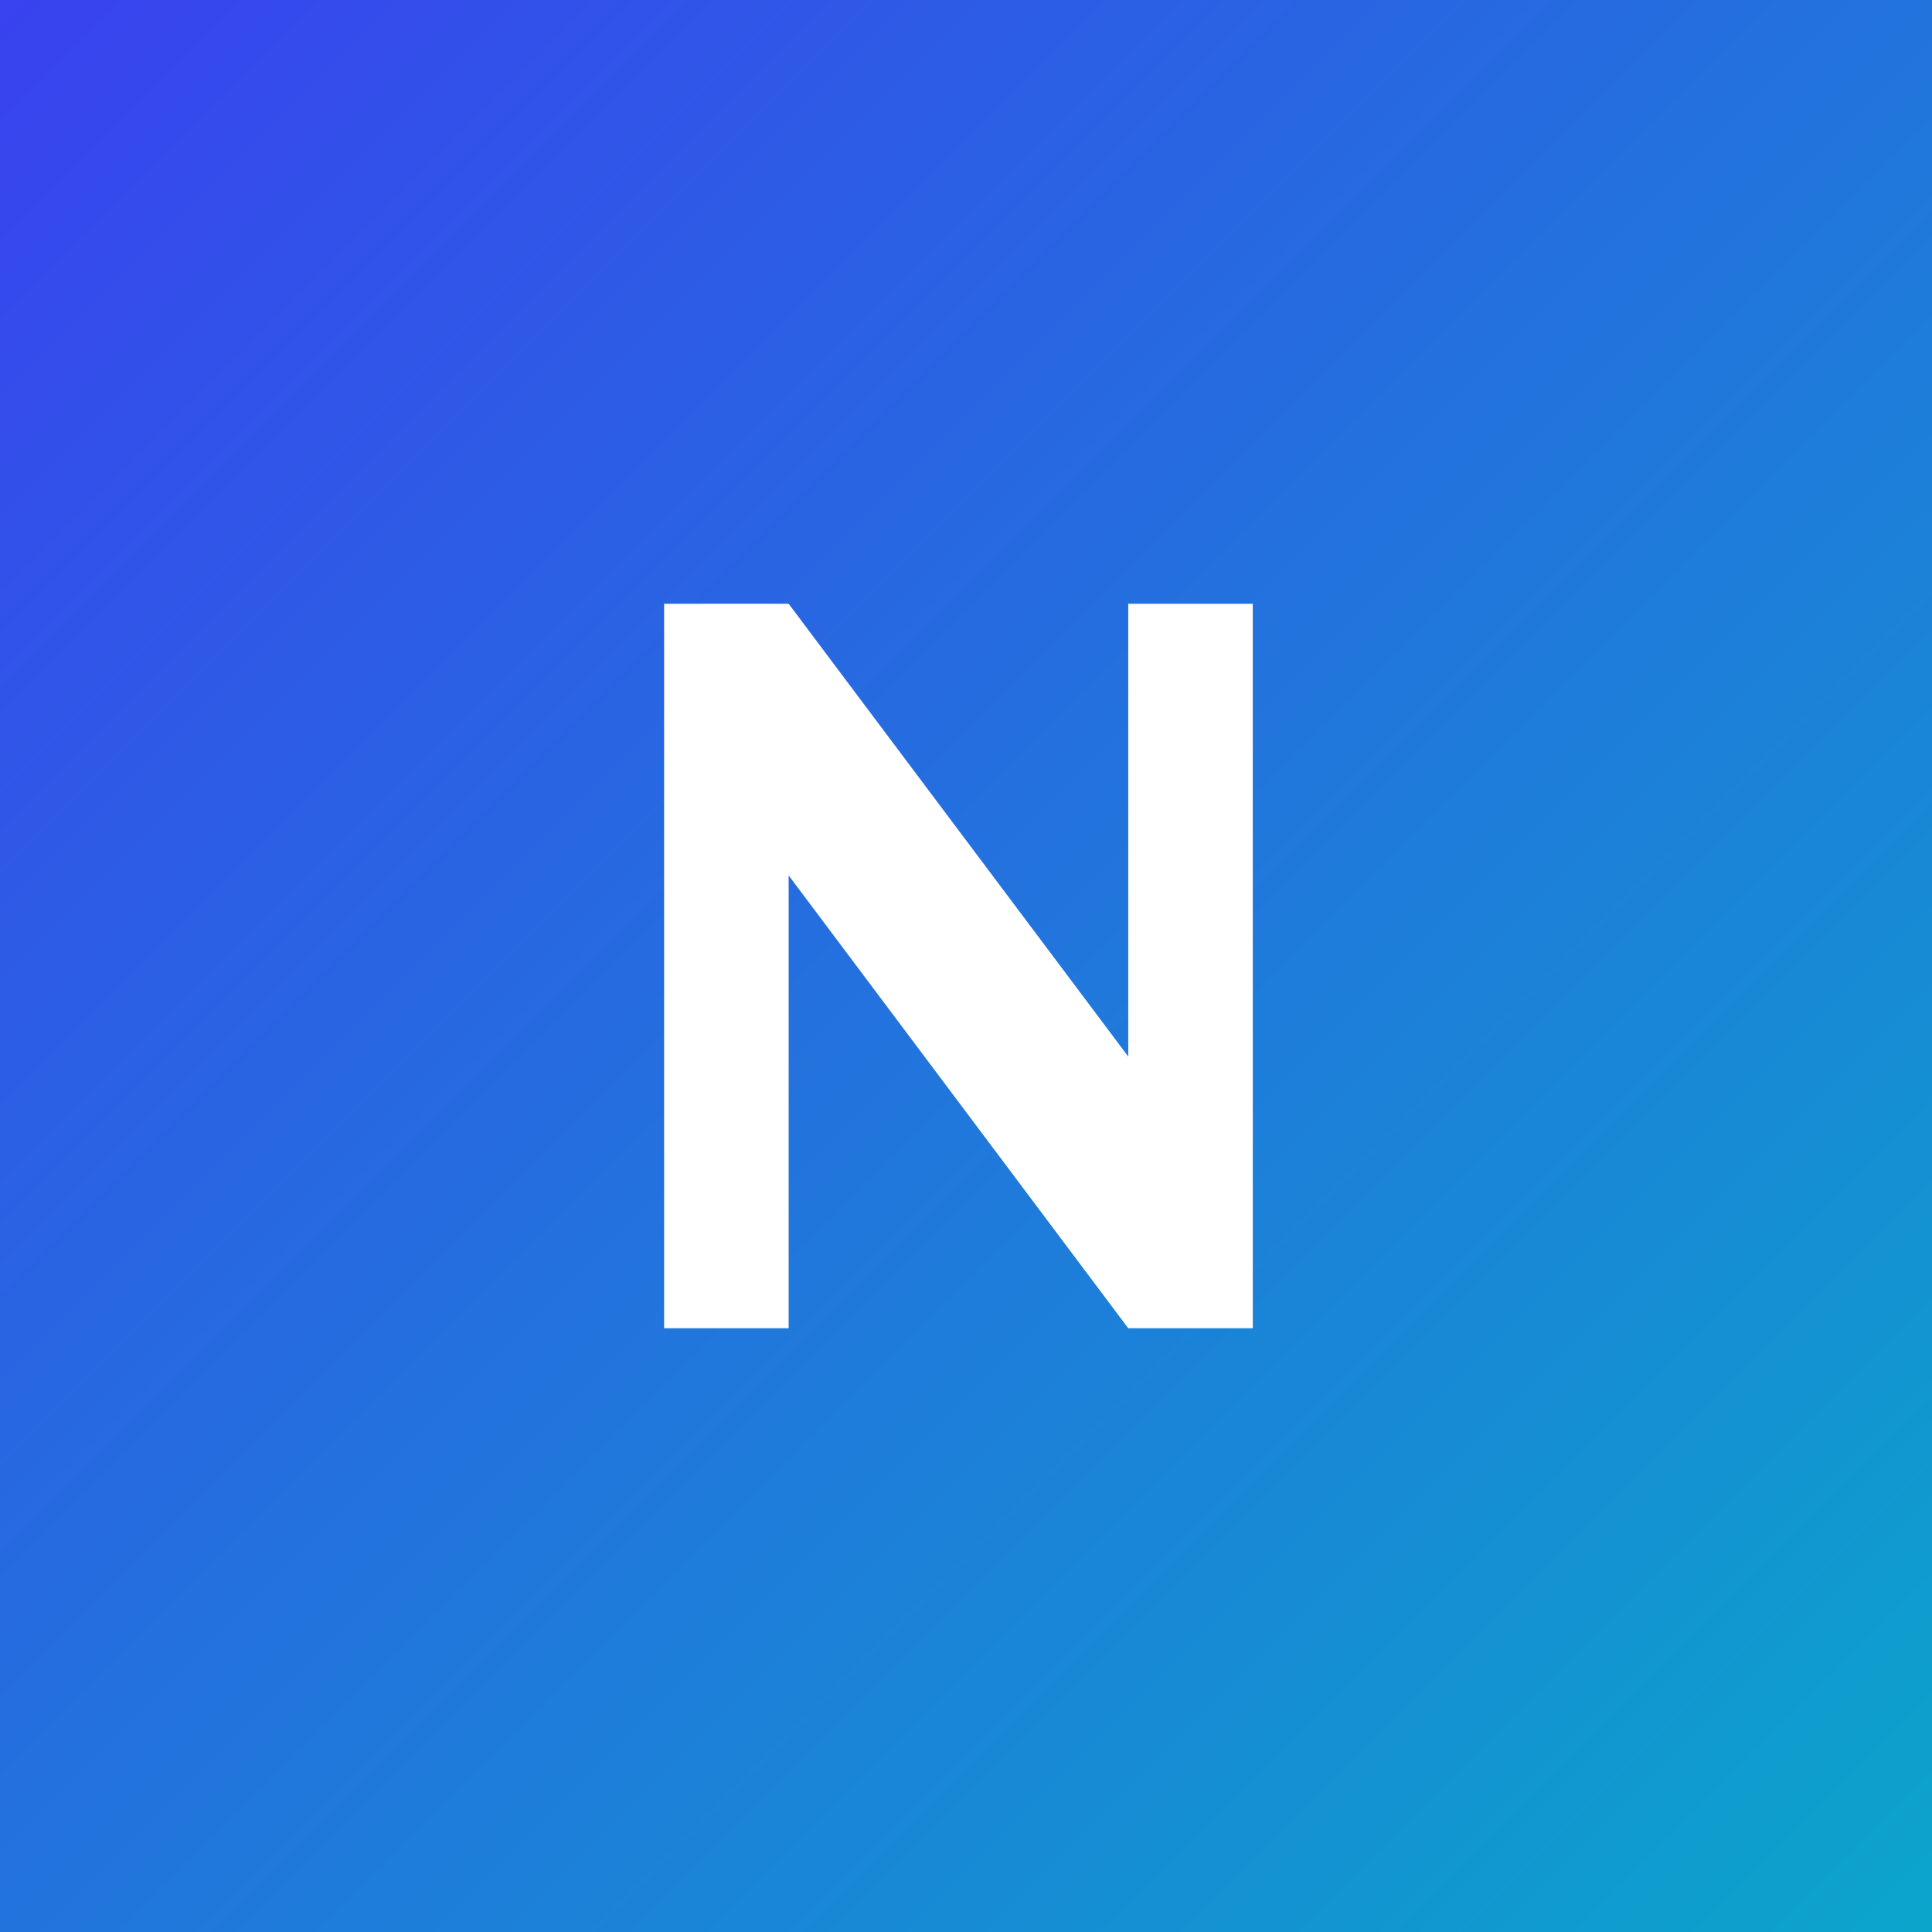
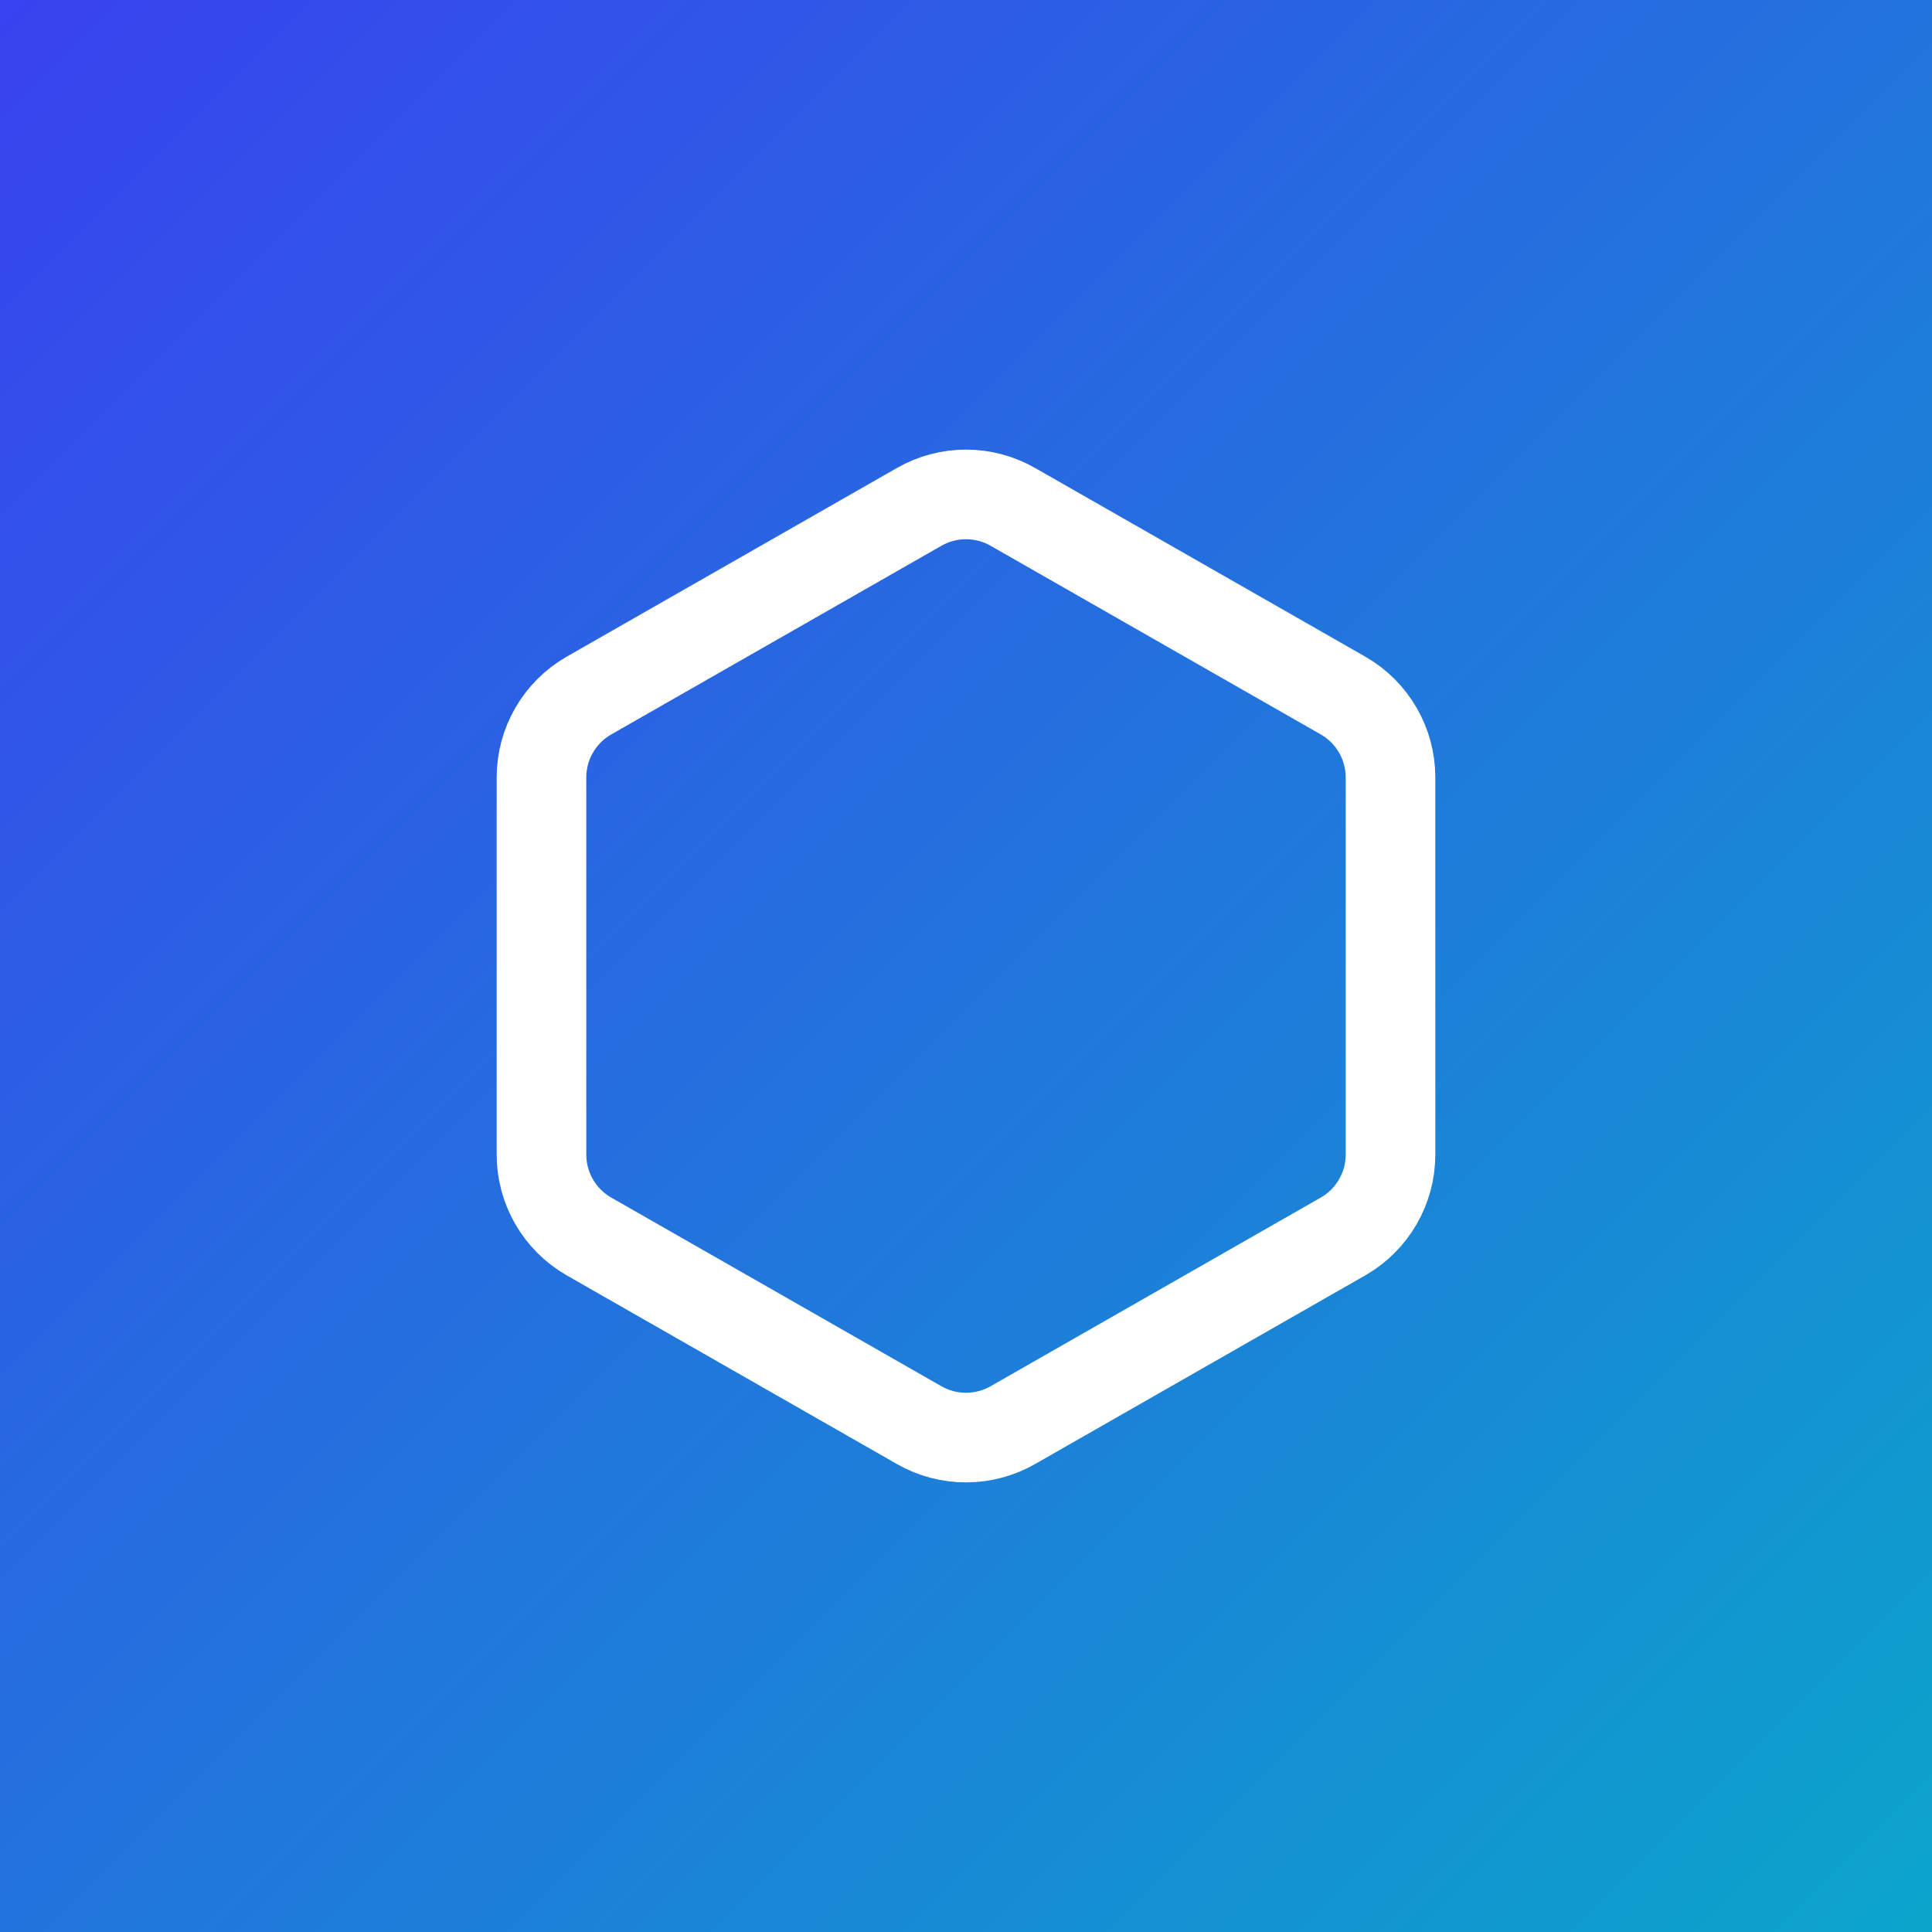
<svg xmlns="http://www.w3.org/2000/svg" viewBox="0 0 512 512" width="512" height="512">
  <defs>
    <linearGradient id="g" x1="0" y1="0" x2="1" y2="1">
      <stop offset="0" stop-color="#3942ef" />
      <stop offset="1" stop-color="#0ba5cb" />
    </linearGradient>
  </defs>
  <rect width="512" height="512" fill="url(#g)" />
-   <path d="M176 352V160h33l90 120V160h33v192h-33l-90-120v120z" fill="#fff" />
+   <g transform="translate(106 106) scale(12.5)" fill="none" stroke="#fff" stroke-width="1.9" stroke-linecap="round" stroke-linejoin="round">
+     <path d="M21 16V8a2 2 0 0 0-1-1.73l-7-4a2 2 0 0 0-2 0l-7 4A2 2 0 0 0 3 8v8a2 2 0 0 0 1 1.73l7 4a2 2 0 0 0 2 0l7-4A2 2 0 0 0 21 16z" />
+   </g>
</svg>
